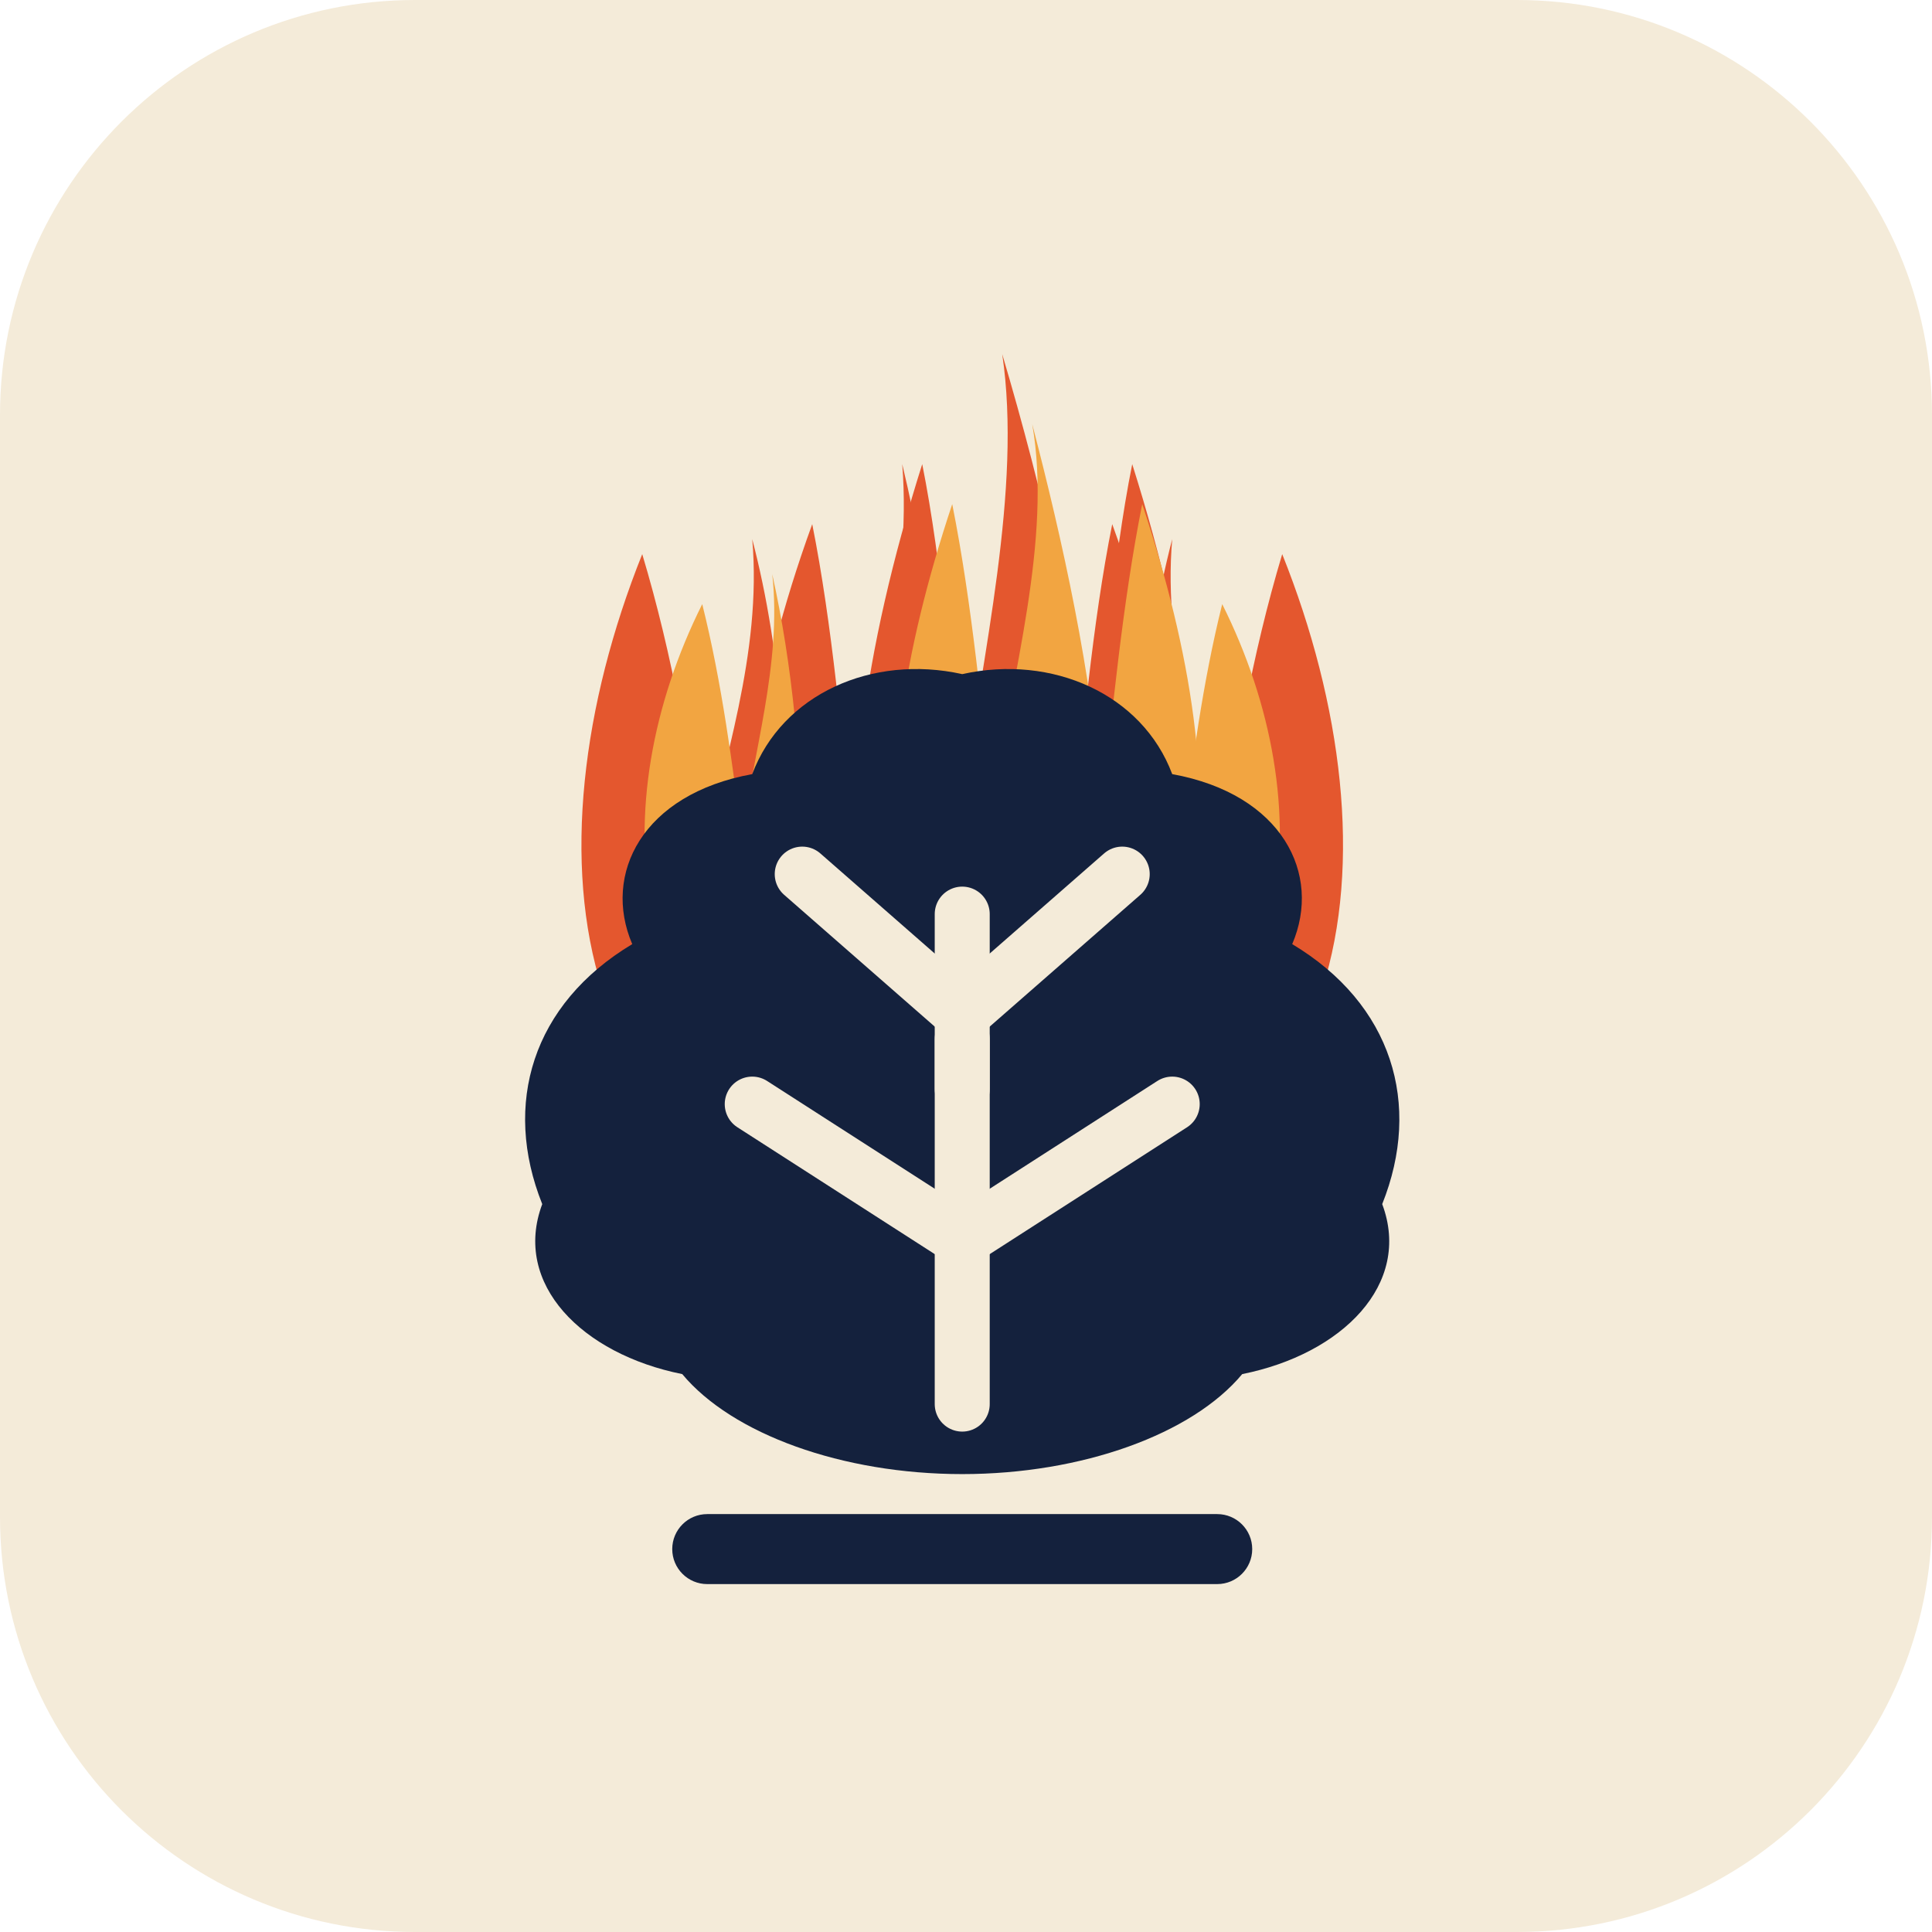
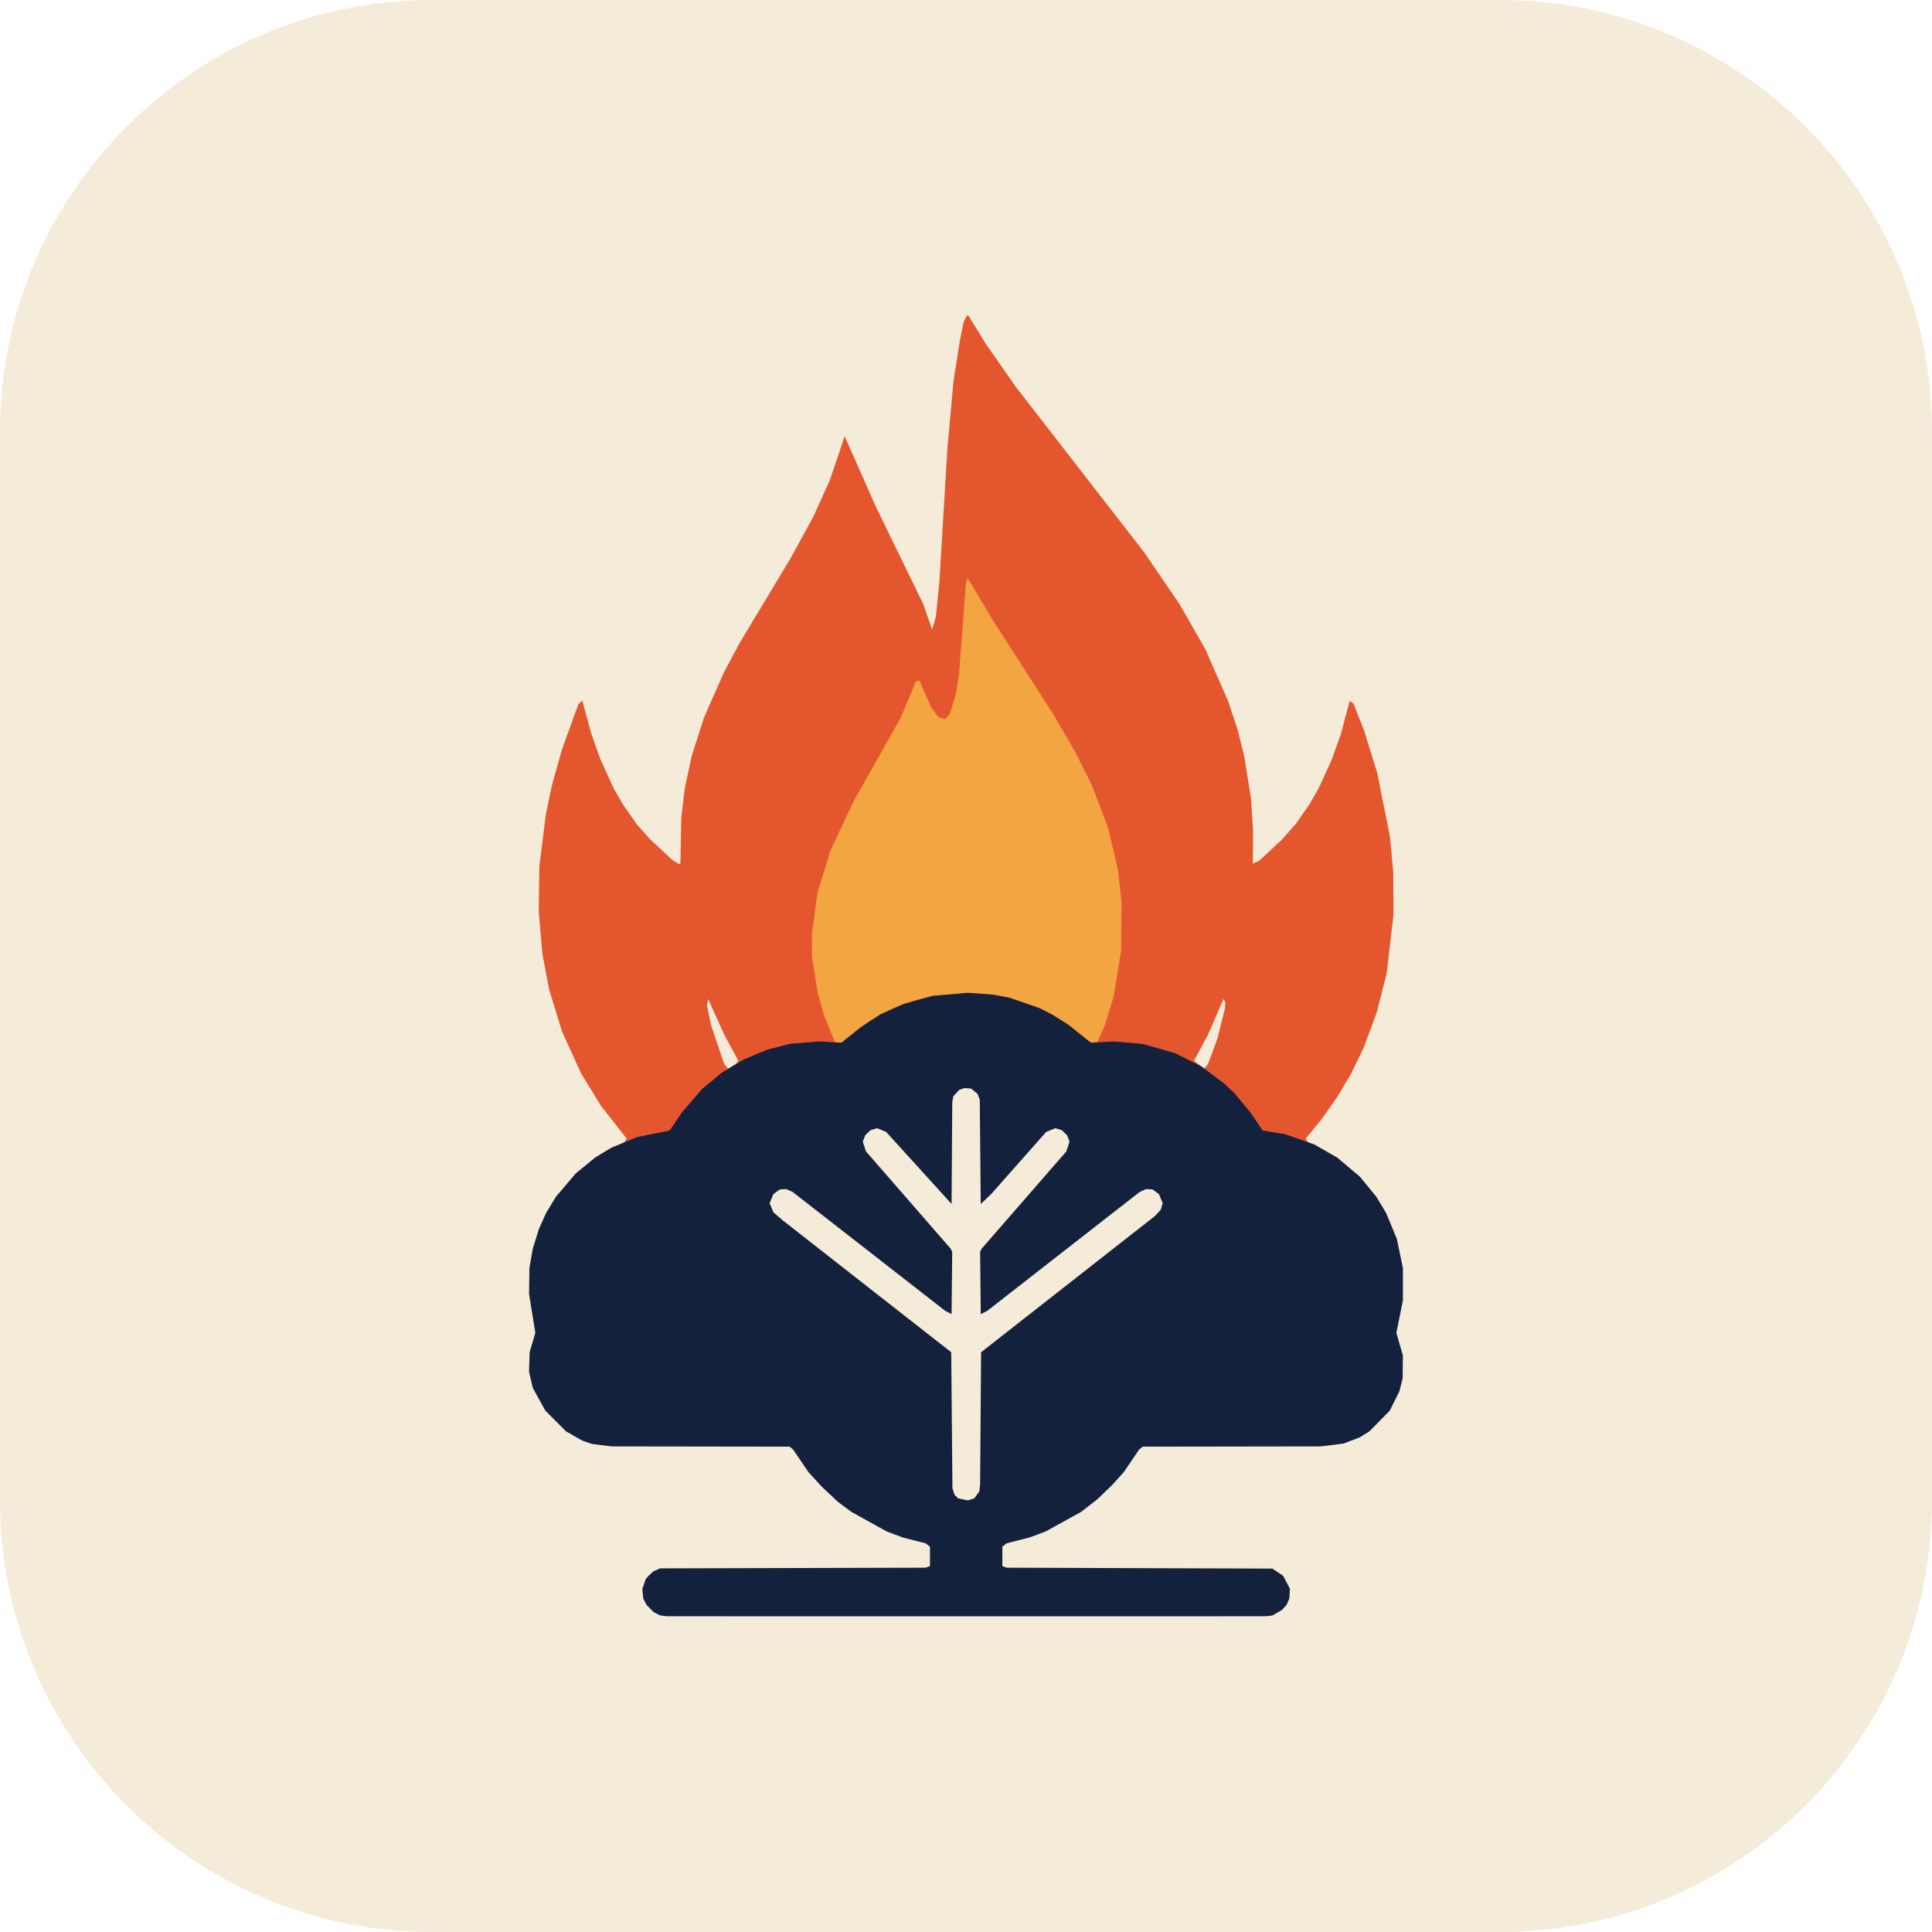
- <svg xmlns="http://www.w3.org/2000/svg" viewBox="0 0 1024 1024" role="img">
-   <rect width="1024" height="1024" rx="220" fill="#F4EBD9" />
-   <g transform="translate(192, 140) scale(2.65)">
-     <path fill="#E4572E" d="M 48 145 C 40 120, 44 88, 56 58 C 62 78, 66 100, 68 120 C 72 100, 80 78, 78 55 C 84 78, 86 105, 84 138 C 72 142, 56 144, 48 145 Z" />
-     <path fill="#E4572E" d="M 78 140 C 74 115, 78 85, 90 52 C 94 72, 96 95, 98 115 C 102 90, 110 65, 108 40 C 114 65, 118 95, 116 132 C 104 136, 88 140, 78 140 Z" />
-     <path fill="#E4572E" d="M 100 138 C 96 110, 100 78, 112 40 C 116 60, 118 85, 120 108 C 124 78, 132 45, 128 18 C 136 45, 144 78, 146 108 C 148 85, 150 60, 154 40 C 166 78, 170 110, 166 138 C 148 134, 118 134, 100 138 Z" />
-     <path fill="#E4572E" d="M 162 140 C 166 115, 162 85, 150 52 C 146 72, 144 95, 142 115 C 138 90, 130 65, 132 40 C 126 65, 122 95, 124 132 C 136 136, 152 140, 162 140 Z" />
-     <path fill="#E4572E" d="M 192 145 C 200 120, 196 88, 184 58 C 178 78, 174 100, 172 120 C 168 100, 160 78, 162 55 C 156 78, 154 105, 156 138 C 168 142, 184 144, 192 145 Z" />
-     <path fill="#F2A541" d="M 58 130 C 54 110, 58 88, 68 68 C 72 84, 74 100, 76 115 C 78 98, 84 80, 82 62 C 86 80, 88 100, 88 122 C 80 126, 66 130, 58 130 Z" />
-     <path fill="#F2A541" d="M 108 128 C 104 105, 108 78, 118 48 C 122 68, 124 90, 126 108 C 130 82, 138 55, 134 32 C 140 55, 146 82, 148 108 C 150 90, 152 68, 156 48 C 166 78, 170 105, 166 128 C 150 124, 124 124, 108 128 Z" />
-     <path fill="#F2A541" d="M 182 130 C 186 110, 182 88, 172 68 C 168 84, 166 100, 164 115 C 162 98, 156 80, 158 62 C 154 80, 152 100, 152 122 C 160 126, 174 130, 182 130 Z" />
-     <path fill="#14213D" d="     M 36 188     C 28 168, 34 148, 54 136     C 48 122, 56 106, 78 102     C 84 86, 102 78, 120 82     C 138 78, 156 86, 162 102     C 184 106, 192 122, 186 136     C 206 148, 212 168, 204 188     C 210 204, 196 218, 176 222     C 166 234, 144 242, 120 242     C 96 242, 74 234, 64 222     C 44 218, 30 204, 36 188     Z" />
-     <g fill="none" stroke="#F4EBD9" stroke-width="11" stroke-linecap="round" stroke-linejoin="round">
-       <path d="M 120 228 L 120 155" />
-       <path d="M 120 195 L 78 168" />
-       <path d="M 120 195 L 162 168" />
-       <path d="M 120 165 L 120 130" />
-       <path d="M 120 150 L 88 122" />
-       <path d="M 120 150 L 152 122" />
-     </g>
-     <rect x="62" y="250" width="116" height="14" rx="7" fill="#14213D" />
-   </g>
+ <svg xmlns="http://www.w3.org/2000/svg" viewBox="0 0 1024 1024" role="img" aria-label="Unconsumed Games app icon">
+   <rect width="1024" height="1024" rx="229.1" fill="#F4EBD9" />
+   <svg x="277.0" y="163.8" width="470.0" height="696.3" viewBox="1.6 3.0 273.7 405.5">
+     <path fill="#E4572E" fill-rule="evenodd" d="M138.7 5L139.19 5L144.74 14L153.81 27L193.38 78L204.31 94L212.33 108L219.36 124L222.33 133L224.33 141L226.41 154L227.07 164L227 174.17L229 173.24L236 166.72L240.19 162L244.38 156L247.27 151L251.38 142L254.22 134L256.87 124L258 124.68L261.3 133L265.34 146L269.34 166L270.34 177L270.4 190L268.31 208L265.27 220L261.2 231L257.33 239L253.16 246L248.28 253L243.34 259L243.86 260L245.48 261L245 261.48L240 261.5L239 260.5L236 260.5L235 259.5L231 259.5L230 258.5L228 258.5L226.5 257L226.5 256L224.5 254L224.5 253L221.5 250L221.5 249L216 243.5L215 243.5L212 240.5L211 240.5L210 237.5L206 237.5L205 236.5L204 236.5L201 234.5L199 234.5L198 233.5L196 233.5L195 232.5L192 232.5L191 231.5L175 231.5L165 223.5L164 223.5L163 222.5L162 222.5L161 221.5L160 221.5L157 219.5L155 219.5L154 218.5L152 218.5L151 217.5L147 217.5L146 216.5L131 216.5L130 217.5L127 217.5L126 218.5L123 218.5L122 219.5L120 219.5L119 220.5L118 220.5L117 221.5L114 222.5L112 224.5L109 225.5L105 229.5L104 229.5L102 231.5L96 231.5L86 231.5L85 232.5L82 232.5L81 233.5L79 233.5L78 234.5L76 234.5L75 235.5L74 235.5L71 237.5L67 237.5L66.5 238L66.5 240L65 240.5L61 244.5L60 244.5L55.5 249L55.5 250L52.5 253L52.5 254L50.5 256L50.5 257L49 258.5L47 258.5L46 259.5L42 259.5L41 260.5L38 260.5L37 261.5L32 261.47L31.53 261L33.14 260L33.66 259L25.82 249L19.67 239L13.76 226L9.77 213L7.69 202L6.57 189L6.76 175L8.76 159L10.64 150L13.72 139L18.79 125L20 123.82L22.77 134L25.62 142L29.72 151L32.62 156L36.8 162L41 166.72L48 173.2L50 174.37L50.3 174L50.56 160L51.64 151L53.77 141L57.62 129L63.81 115L68.62 106L84.26 80L91.37 67L96.35 56L101 42.27L110.62 64L125.23 94L128 101.92L129.16 98L130.24 87L132.71 46L134.62 25L136.69 12L137.74 7ZM58.87 216L63.84 227L68.16 235L67.42 236L65 237.47L63.81 236L59.74 224L58.52 218ZM217.91 216L218.53 217L218.33 219L216.12 228L213.17 236L212 237.45L211 236.71L208.84 235L213.15 227Z" />
+     <path fill="#F2A541" fill-rule="evenodd" d="M138.47 87L139 86.12L146.71 99L165.36 128L172.33 140L177.32 150L182.27 163L185.34 176L186.44 186L186.33 201L184.07 215L181.34 224L179 229.27L177 229.46L170 223.88L163 219.71L152 215.62L147 214.64L139 214.06L128 215.05L122 216.53L116 218.79L109 222.58L100 229.46L98 229.27L94.6 221L92.66 214L90.91 203L90.87 196L92.64 183L96.68 170L103.72 155L118.39 129L122.95 118L124 117.67L124.22 118L127.72 126L130 129.03L132 129.6L133.46 128L135.33 122L136.29 116Z" />
+     <path fill="#14213D" fill-rule="evenodd" d="M128.16 215L139 214.06L147 214.64L152 215.62L161 218.71L165 220.73L170 223.88L177 229.46L184 229.06L193 229.83L203 232.7L211 236.71L218 241.94L221.28 245L226.26 251L230 256.55L237 257.71L246 260.88L253 264.89L260 270.78L265.1 277L268.12 282L271.43 290L273.31 299L273.31 309L271.29 319L273.3 326L273.23 333L272.24 337L269.27 343L263 349.39L260 351.26L255 353.18L248 354.06L193 354.14L191.91 355L187.16 362L183.54 366L179 370.37L174 374.26L163 380.33L158 382.19L151 383.97L149.67 385L149.67 391L151 391.5L233 391.78L236.34 394L238.43 398L238.27 401L237.38 403L236 404.53L233 406.27L231 406.49L149 406.5L46 406.49L44 406.21L42 405.19L39.85 403L38.82 401L38.55 398L39.61 395L40.47 394L42 392.61L44 391.71L126 391.5L127.33 391L127.33 385L126 383.98L119 382.2L114 380.33L103 374.23L99 371.25L94 366.57L89.82 362L85.06 355L84 354.14L29 354.06L23 353.32L20 352.27L15 349.42L8.58 343L4.74 336L3.57 331L3.76 325L5.52 319L3.58 307L3.69 299L4.74 293L6.61 287L8.85 282L11.88 277L18 269.8L24 264.88L29 261.86L37 258.56L47 256.55L50.74 251L57 243.73L63 238.76L70 234.56L77 231.63L84 229.83L93 229.06L100 229.46L106 224.64L112 220.72L119 217.57ZM136.37 244L138 243.46L140 243.6L142 245.24L142.7 247L143 279.25L146.38 276L163.19 257L166 255.84L168 256.44L169.64 258L170.41 260L169.43 263L143.31 293L142.81 294L143 313.24L145 312.23L192 275.57L194 274.64L196 274.75L198 276.18L199.16 279L198.56 281L196.71 283L143.11 325L142.8 366L142.55 368L141 370.1L139 370.73L136 370.1L134.91 369L134.26 367L133.89 325L82 284.38L79 281.82L77.84 279L79 276.18L81 274.75L83 274.64L85 275.57L132 312.19L134 313.23L134.19 294L133.69 293L107.57 263L106.59 260L107.36 258L109 256.44L111 255.84L113.81 257L134 279.23L134.2 248L134.51 246Z" />
+   </svg>
</svg>
